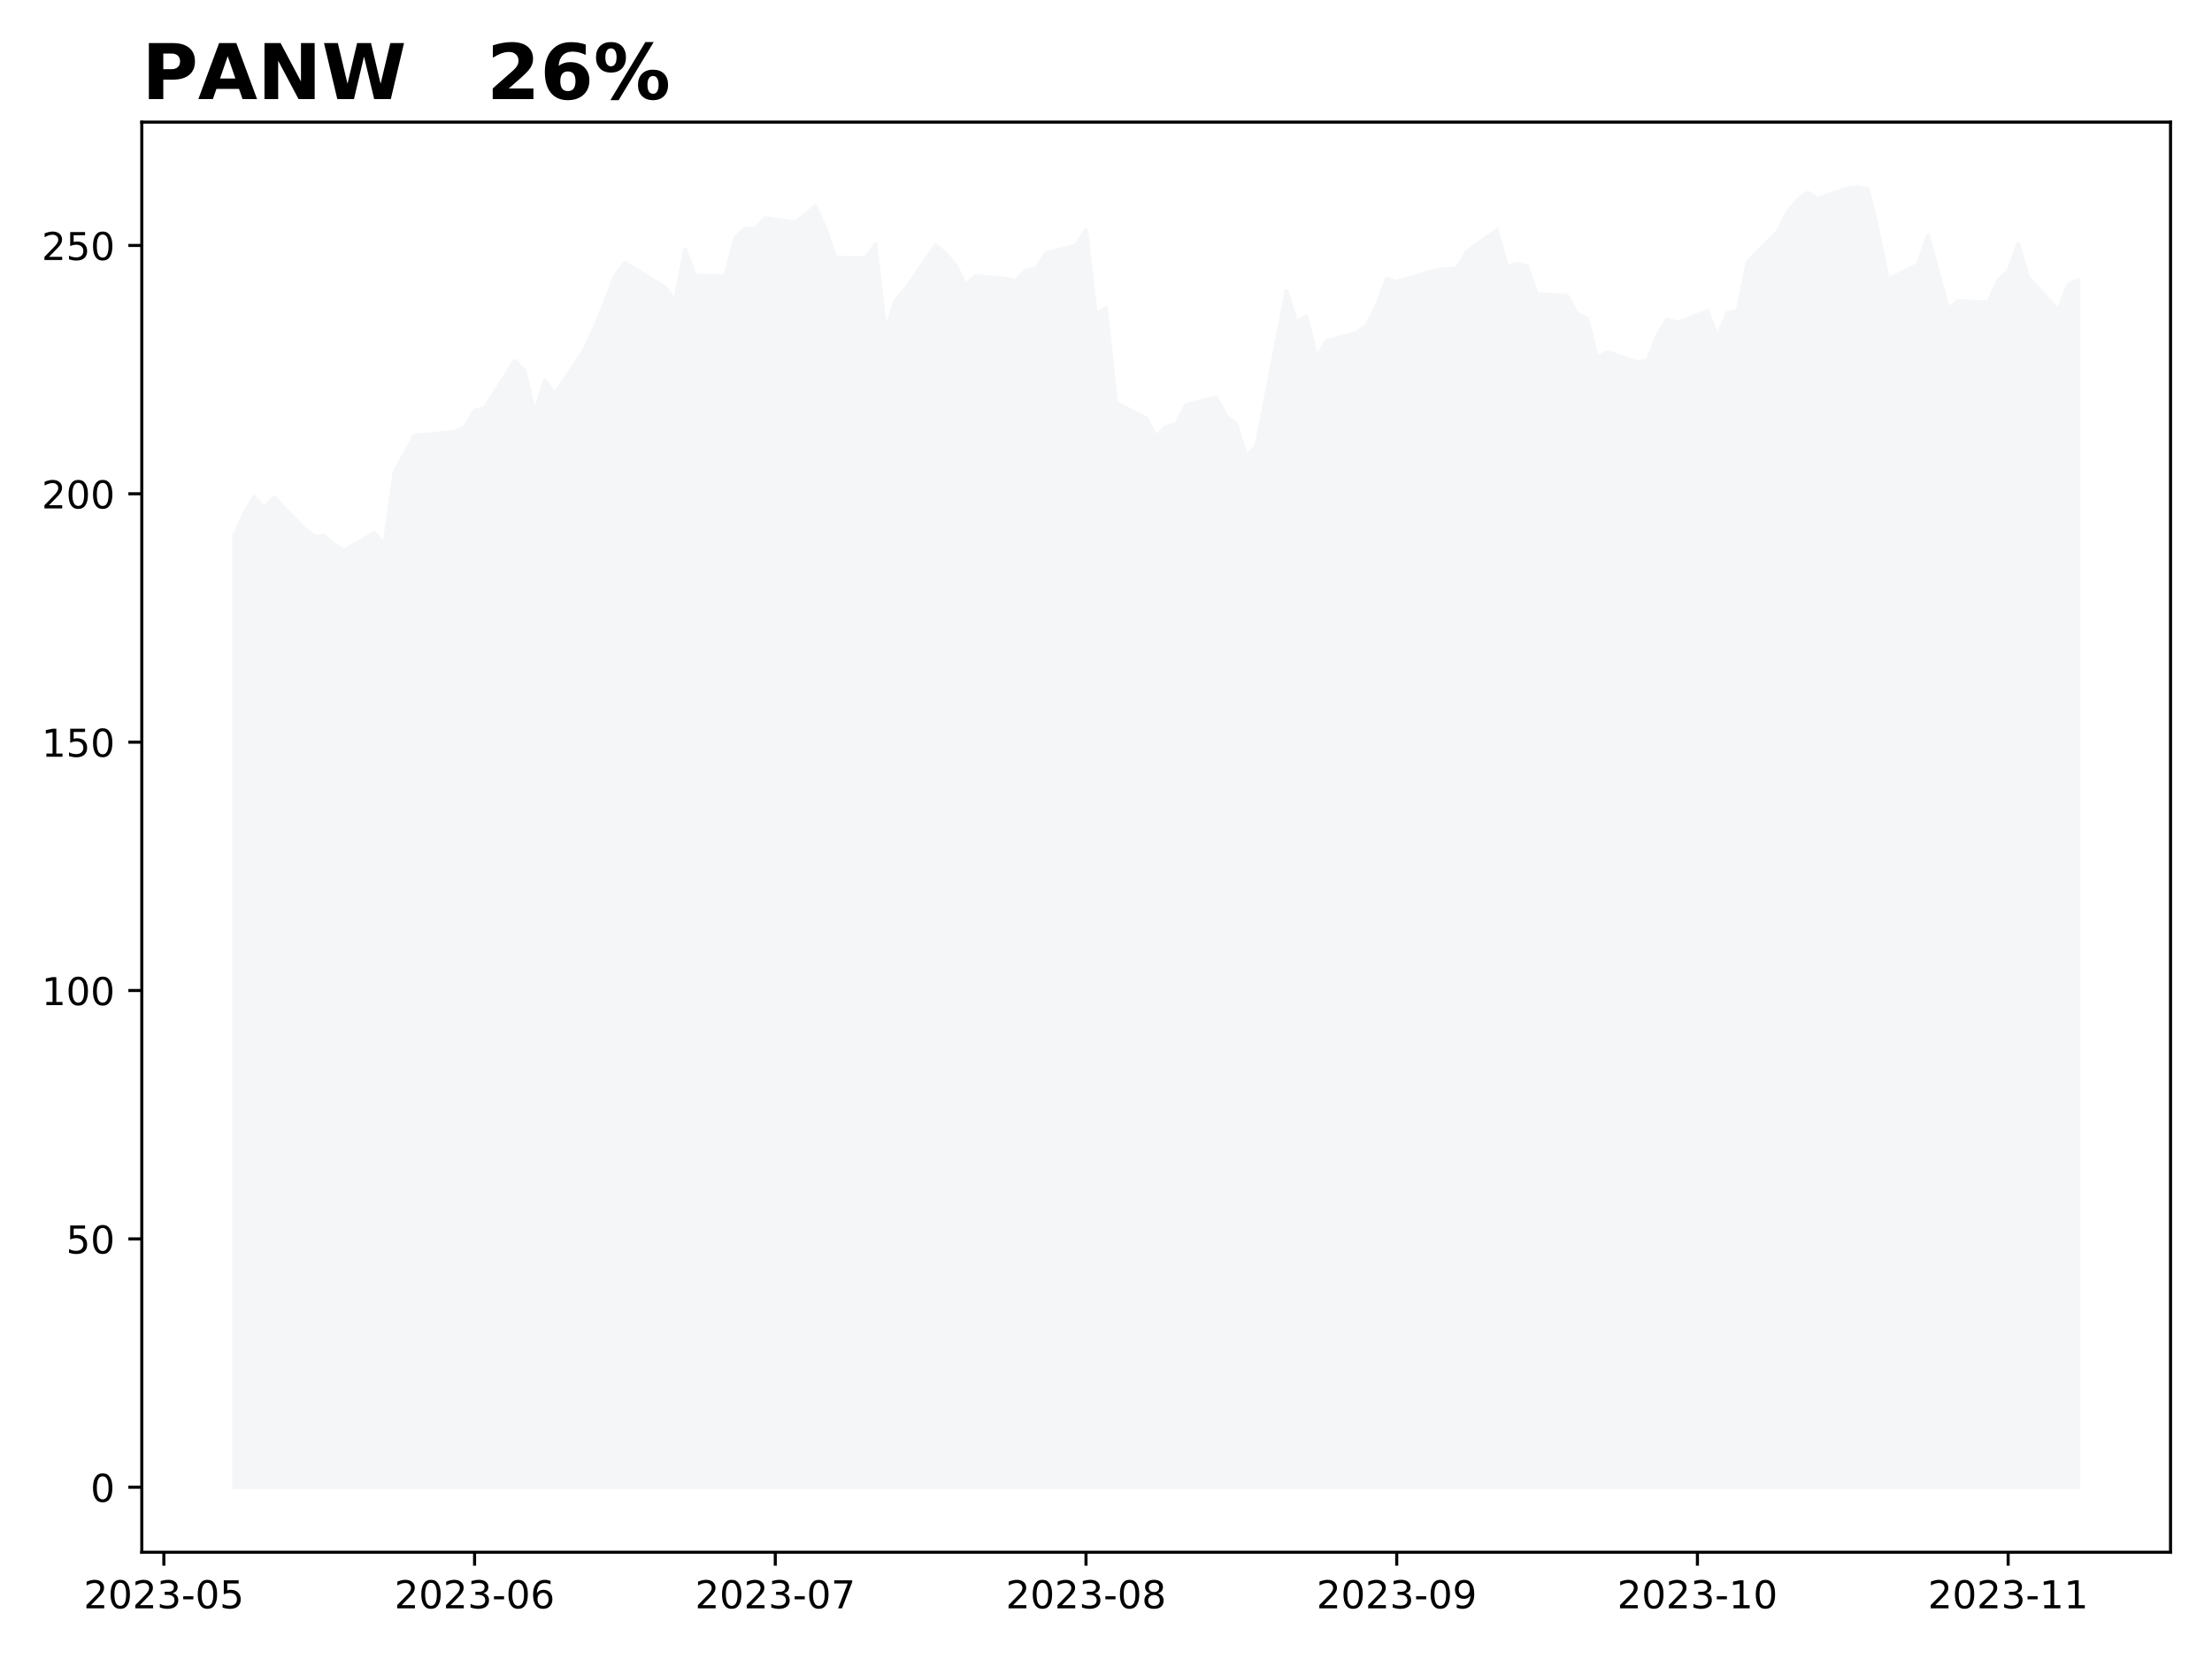
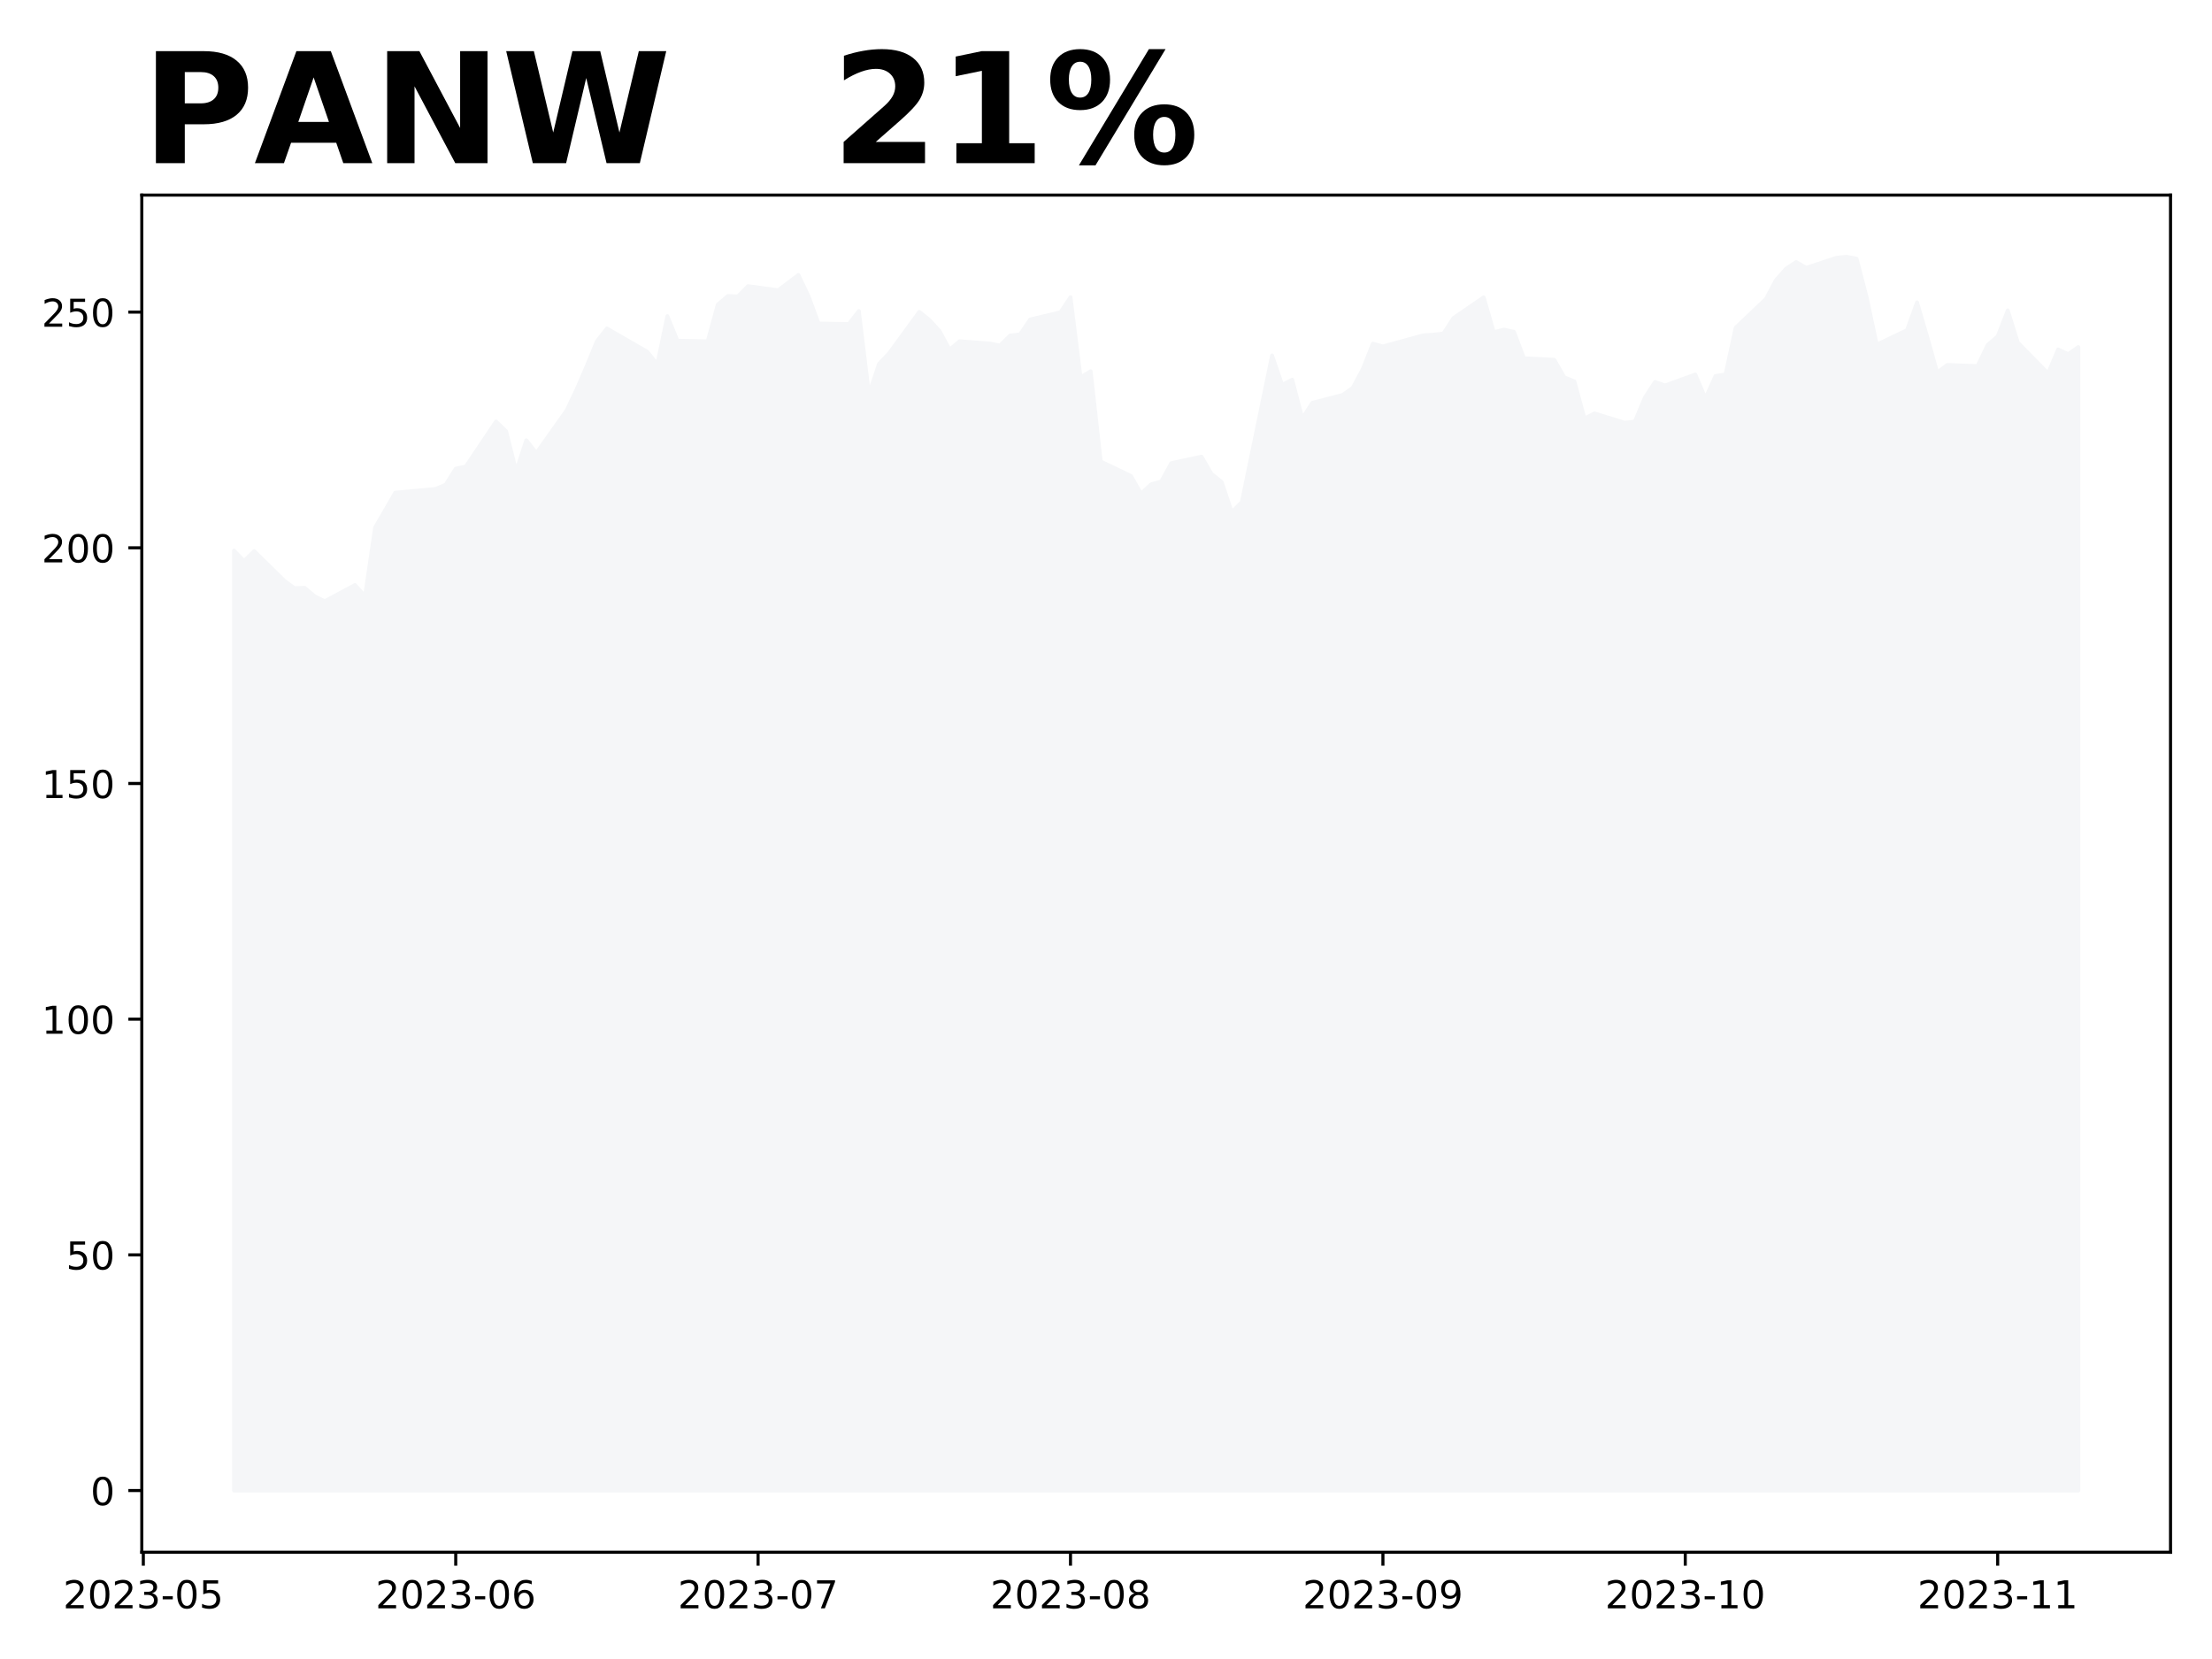
<svg xmlns="http://www.w3.org/2000/svg" xmlns:xlink="http://www.w3.org/1999/xlink" height="432pt" version="1.1" viewBox="0 0 576 432" width="576pt">
  <defs>
    <style type="text/css">
*{stroke-linecap:butt;stroke-linejoin:round;}
  </style>
  </defs>
  <g id="figure_1">
    <g id="patch_1">
      <path d="M 0 432  L 576 432  L 576 0  L 0 0  z " style="fill:#ffffff;" />
    </g>
    <g id="axes_1">
      <g id="patch_2">
-         <path d="M 36.925 404.2  L 565.2 404.2  L 565.2 31.8  L 36.925 31.8  z " style="fill:#ffffff;" />
+         <path d="M 36.925 404.2  L 565.2 404.2  L 565.2 50.8  L 36.925 50.8  z " style="fill:#ffffff;" />
      </g>
      <g id="PolyCollection_1">
        <defs>
-           <path d="M 60.938 -44.727  L 60.938 -292.447  L 63.548 -298.035  L 66.158 -302.64  L 68.768 -299.768  L 71.378 -302.51  L 79.208 -294.362  L 81.818 -292.331  L 84.428 -292.447  L 87.038 -290.119  L 89.648 -288.748  L 97.478 -293.21  L 100.088 -290.145  L 102.698 -308.99  L 105.308 -313.737  L 107.918 -318.549  L 118.359 -319.558  L 120.969 -320.735  L 123.579 -325.133  L 126.189 -325.715  L 134.019 -338.067  L 136.629 -335.39  L 139.239 -324.434  L 141.849 -332.932  L 144.459 -329.414  L 152.289 -341.107  L 154.899 -346.914  L 157.51 -353.291  L 160.12 -360.068  L 162.73 -363.599  L 173.17 -357.223  L 175.78 -353.756  L 178.39 -366.988  L 181 -360.249  L 188.83 -360.068  L 191.44 -370.144  L 194.05 -372.498  L 196.66 -372.395  L 199.27 -375.215  L 207.101 -374.089  L 212.321 -378.28  L 214.931 -372.485  L 217.541 -364.971  L 225.371 -364.815  L 227.981 -368.385  L 230.591 -345.634  L 233.201 -353.873  L 235.811 -356.783  L 243.641 -368.152  L 246.251 -365.941  L 248.861 -362.914  L 251.471 -357.805  L 254.082 -360.094  L 261.912 -359.46  L 264.522 -358.917  L 267.132 -361.633  L 269.742 -361.983  L 272.352 -366.07  L 280.182 -368.036  L 282.792 -372.188  L 285.402 -350.199  L 288.012 -351.855  L 290.622 -327.112  L 298.452 -323.128  L 301.062 -318.264  L 303.673 -320.838  L 306.283 -321.601  L 308.893 -326.646  L 316.723 -328.431  L 319.333 -323.671  L 321.943 -321.485  L 324.553 -313.207  L 327.163 -315.949  L 334.993 -356.201  L 337.603 -348.117  L 340.213 -349.54  L 342.823 -338.921  L 345.433 -343.202  L 353.264 -345.349  L 355.874 -347.289  L 358.484 -352.437  L 361.094 -359.422  L 363.704 -358.671  L 374.144 -361.711  L 376.754 -361.892  L 379.364 -362.19  L 381.974 -366.458  L 389.804 -372.149  L 392.414 -362.565  L 395.024 -363.289  L 397.635 -362.681  L 400.245 -355.412  L 408.075 -355.011  L 410.685 -350.199  L 413.295 -349.074  L 415.905 -338.908  L 418.515 -340.292  L 426.345 -337.731  L 428.955 -338.067  L 431.565 -344.676  L 434.175 -348.919  L 436.785 -347.962  L 444.615 -350.976  L 447.226 -344.431  L 449.836 -350.549  L 452.446 -350.988  L 455.056 -363.806  L 462.886 -371.683  L 465.496 -376.857  L 468.106 -380  L 470.716 -381.824  L 473.326 -380.246  L 481.156 -382.988  L 483.766 -383.273  L 486.376 -382.755  L 488.986 -372.136  L 491.596 -359.163  L 499.427 -363.134  L 502.037 -370.765  L 504.647 -361.349  L 507.257 -351.519  L 509.867 -353.588  L 517.697 -353.278  L 520.307 -359.06  L 522.917 -361.439  L 525.527 -368.553  L 528.137 -359.719  L 535.967 -351.273  L 538.577 -357.844  L 541.188 -359.144  L 541.188 -44.727  L 541.188 -44.727  L 538.577 -44.727  L 535.967 -44.727  L 528.137 -44.727  L 525.527 -44.727  L 522.917 -44.727  L 520.307 -44.727  L 517.697 -44.727  L 509.867 -44.727  L 507.257 -44.727  L 504.647 -44.727  L 502.037 -44.727  L 499.427 -44.727  L 491.596 -44.727  L 488.986 -44.727  L 486.376 -44.727  L 483.766 -44.727  L 481.156 -44.727  L 473.326 -44.727  L 470.716 -44.727  L 468.106 -44.727  L 465.496 -44.727  L 462.886 -44.727  L 455.056 -44.727  L 452.446 -44.727  L 449.836 -44.727  L 447.226 -44.727  L 444.615 -44.727  L 436.785 -44.727  L 434.175 -44.727  L 431.565 -44.727  L 428.955 -44.727  L 426.345 -44.727  L 418.515 -44.727  L 415.905 -44.727  L 413.295 -44.727  L 410.685 -44.727  L 408.075 -44.727  L 400.245 -44.727  L 397.635 -44.727  L 395.024 -44.727  L 392.414 -44.727  L 389.804 -44.727  L 381.974 -44.727  L 379.364 -44.727  L 376.754 -44.727  L 374.144 -44.727  L 363.704 -44.727  L 361.094 -44.727  L 358.484 -44.727  L 355.874 -44.727  L 353.264 -44.727  L 345.433 -44.727  L 342.823 -44.727  L 340.213 -44.727  L 337.603 -44.727  L 334.993 -44.727  L 327.163 -44.727  L 324.553 -44.727  L 321.943 -44.727  L 319.333 -44.727  L 316.723 -44.727  L 308.893 -44.727  L 306.283 -44.727  L 303.673 -44.727  L 301.062 -44.727  L 298.452 -44.727  L 290.622 -44.727  L 288.012 -44.727  L 285.402 -44.727  L 282.792 -44.727  L 280.182 -44.727  L 272.352 -44.727  L 269.742 -44.727  L 267.132 -44.727  L 264.522 -44.727  L 261.912 -44.727  L 254.082 -44.727  L 251.471 -44.727  L 248.861 -44.727  L 246.251 -44.727  L 243.641 -44.727  L 235.811 -44.727  L 233.201 -44.727  L 230.591 -44.727  L 227.981 -44.727  L 225.371 -44.727  L 217.541 -44.727  L 214.931 -44.727  L 212.321 -44.727  L 207.101 -44.727  L 199.27 -44.727  L 196.66 -44.727  L 194.05 -44.727  L 191.44 -44.727  L 188.83 -44.727  L 181 -44.727  L 178.39 -44.727  L 175.78 -44.727  L 173.17 -44.727  L 162.73 -44.727  L 160.12 -44.727  L 157.51 -44.727  L 154.899 -44.727  L 152.289 -44.727  L 144.459 -44.727  L 141.849 -44.727  L 139.239 -44.727  L 136.629 -44.727  L 134.019 -44.727  L 126.189 -44.727  L 123.579 -44.727  L 120.969 -44.727  L 118.359 -44.727  L 107.918 -44.727  L 105.308 -44.727  L 102.698 -44.727  L 100.088 -44.727  L 97.478 -44.727  L 89.648 -44.727  L 87.038 -44.727  L 84.428 -44.727  L 81.818 -44.727  L 79.208 -44.727  L 71.378 -44.727  L 68.768 -44.727  L 66.158 -44.727  L 63.548 -44.727  L 60.938 -44.727  z " id="m6a1c195fa6" style="stroke:#f5f6f8;" />
+           <path d="M 60.938 -43.864  L 60.938 -288.617  L 63.562 -285.892  L 66.186 -288.494  L 74.059 -280.761  L 76.683 -278.834  L 79.308 -278.945  L 81.932 -276.735  L 84.556 -275.434  L 92.429 -279.669  L 95.054 -276.76  L 97.678 -294.644  L 100.302 -299.149  L 102.927 -303.715  L 113.424 -304.672  L 116.048 -305.789  L 118.672 -309.962  L 121.297 -310.515  L 129.17 -322.237  L 131.794 -319.696  L 134.418 -309.3  L 137.043 -317.364  L 139.667 -314.025  L 147.54 -325.122  L 150.164 -330.633  L 152.789 -336.684  L 155.413 -343.116  L 158.037 -346.467  L 168.534 -340.416  L 171.159 -337.126  L 173.783 -349.683  L 176.407 -343.288  L 184.28 -343.116  L 186.905 -352.678  L 189.529 -354.912  L 192.153 -354.814  L 194.778 -357.489  L 202.651 -356.421  L 207.899 -360.398  L 210.524 -354.899  L 213.148 -347.768  L 221.021 -347.621  L 223.645 -351.008  L 226.269 -329.418  L 228.894 -337.236  L 231.518 -339.998  L 239.391 -350.787  L 242.015 -348.689  L 244.64 -345.816  L 247.264 -340.968  L 249.888 -343.14  L 257.761 -342.539  L 260.386 -342.023  L 263.01 -344.601  L 265.634 -344.933  L 268.259 -348.811  L 276.131 -350.677  L 278.756 -354.617  L 281.38 -333.75  L 284.004 -335.322  L 286.629 -311.841  L 294.502 -308.06  L 297.126 -303.445  L 299.75 -305.887  L 302.375 -306.612  L 304.999 -311.399  L 312.872 -313.092  L 315.496 -308.575  L 318.121 -306.501  L 320.745 -298.645  L 323.369 -301.248  L 331.242 -339.446  L 333.866 -331.774  L 336.491 -333.124  L 339.115 -323.047  L 341.739 -327.11  L 349.612 -329.148  L 352.237 -330.989  L 354.861 -335.874  L 357.485 -342.502  L 360.11 -341.79  L 370.607 -344.675  L 373.231 -344.847  L 375.856 -345.129  L 378.48 -349.18  L 386.353 -354.58  L 388.977 -345.485  L 391.601 -346.172  L 394.226 -345.595  L 396.85 -338.697  L 404.723 -338.317  L 407.347 -333.75  L 409.972 -332.683  L 412.596 -323.035  L 415.22 -324.348  L 423.093 -321.918  L 425.718 -322.237  L 428.342 -328.509  L 430.966 -332.535  L 433.591 -331.627  L 441.463 -334.487  L 444.088 -328.276  L 446.712 -334.082  L 449.336 -334.499  L 451.961 -346.663  L 459.834 -354.138  L 462.458 -359.048  L 465.082 -362.031  L 467.707 -363.762  L 470.331 -362.264  L 478.204 -364.866  L 480.828 -365.136  L 483.453 -364.645  L 486.077 -354.568  L 488.701 -342.257  L 496.574 -346.025  L 499.198 -353.267  L 501.823 -344.331  L 504.447 -335.002  L 507.071 -336.966  L 514.944 -336.672  L 517.569 -342.159  L 520.193 -344.417  L 522.817 -351.168  L 525.442 -342.785  L 533.315 -334.769  L 535.939 -341.005  L 538.563 -339.777  L 541.188 -341.631  L 541.188 -43.864  L 541.188 -43.864  L 538.563 -43.864  L 535.939 -43.864  L 533.315 -43.864  L 525.442 -43.864  L 522.817 -43.864  L 520.193 -43.864  L 517.569 -43.864  L 514.944 -43.864  L 507.071 -43.864  L 504.447 -43.864  L 501.823 -43.864  L 499.198 -43.864  L 496.574 -43.864  L 488.701 -43.864  L 486.077 -43.864  L 483.453 -43.864  L 480.828 -43.864  L 478.204 -43.864  L 470.331 -43.864  L 467.707 -43.864  L 465.082 -43.864  L 462.458 -43.864  L 459.834 -43.864  L 451.961 -43.864  L 449.336 -43.864  L 446.712 -43.864  L 444.088 -43.864  L 441.463 -43.864  L 433.591 -43.864  L 430.966 -43.864  L 428.342 -43.864  L 425.718 -43.864  L 423.093 -43.864  L 415.22 -43.864  L 412.596 -43.864  L 409.972 -43.864  L 407.347 -43.864  L 404.723 -43.864  L 396.85 -43.864  L 394.226 -43.864  L 391.601 -43.864  L 388.977 -43.864  L 386.353 -43.864  L 378.48 -43.864  L 375.856 -43.864  L 373.231 -43.864  L 370.607 -43.864  L 360.11 -43.864  L 357.485 -43.864  L 354.861 -43.864  L 352.237 -43.864  L 349.612 -43.864  L 341.739 -43.864  L 339.115 -43.864  L 336.491 -43.864  L 333.866 -43.864  L 331.242 -43.864  L 323.369 -43.864  L 320.745 -43.864  L 318.121 -43.864  L 315.496 -43.864  L 312.872 -43.864  L 304.999 -43.864  L 302.375 -43.864  L 299.75 -43.864  L 297.126 -43.864  L 294.502 -43.864  L 286.629 -43.864  L 284.004 -43.864  L 281.38 -43.864  L 278.756 -43.864  L 276.131 -43.864  L 268.259 -43.864  L 265.634 -43.864  L 263.01 -43.864  L 260.386 -43.864  L 257.761 -43.864  L 249.888 -43.864  L 247.264 -43.864  L 244.64 -43.864  L 242.015 -43.864  L 239.391 -43.864  L 231.518 -43.864  L 228.894 -43.864  L 226.269 -43.864  L 223.645 -43.864  L 221.021 -43.864  L 213.148 -43.864  L 210.524 -43.864  L 207.899 -43.864  L 202.651 -43.864  L 194.778 -43.864  L 192.153 -43.864  L 189.529 -43.864  L 186.905 -43.864  L 184.28 -43.864  L 176.407 -43.864  L 173.783 -43.864  L 171.159 -43.864  L 168.534 -43.864  L 158.037 -43.864  L 155.413 -43.864  L 152.789 -43.864  L 150.164 -43.864  L 147.54 -43.864  L 139.667 -43.864  L 137.043 -43.864  L 134.418 -43.864  L 131.794 -43.864  L 129.17 -43.864  L 121.297 -43.864  L 118.672 -43.864  L 116.048 -43.864  L 113.424 -43.864  L 102.927 -43.864  L 100.302 -43.864  L 97.678 -43.864  L 95.054 -43.864  L 92.429 -43.864  L 84.556 -43.864  L 81.932 -43.864  L 79.308 -43.864  L 76.683 -43.864  L 74.059 -43.864  L 66.186 -43.864  L 63.562 -43.864  L 60.938 -43.864  z " id="mc8ba7c978f" style="stroke:#f5f6f8;" />
        </defs>
-         <g clip-path="url(#p2b0c7e5597)">
-           <use style="fill:#f5f6f8;stroke:#f5f6f8;" x="0" xlink:href="#m6a1c195fa6" y="432" />
+         <g clip-path="url(#pb140e1f431)">
+           <use style="fill:#f5f6f8;stroke:#f5f6f8;" x="0" xlink:href="#mc8ba7c978f" y="432" />
        </g>
      </g>
      <g id="matplotlib.axis_1">
        <g id="xtick_1">
          <g id="line2d_1">
            <defs>
-               <path d="M 0 0  L 0 3.5  " id="m114fb3c335" style="stroke:#000000;stroke-width:0.8;" />
-             </defs>
-             <g>
-               <use style="stroke:#000000;stroke-width:0.8;" x="42.667" xlink:href="#m114fb3c335" y="404.2" />
+               <path d="M 0 0  L 0 3.5  " id="meb98434b7b" style="stroke:#000000;stroke-width:0.8;" />
+             </defs>
+             <g>
+               <use style="stroke:#000000;stroke-width:0.8;" x="37.319" xlink:href="#meb98434b7b" y="404.2" />
            </g>
          </g>
          <g id="text_1">
            <defs>
              <path d="M 19.188 8.297  L 53.609 8.297  L 53.609 0  L 7.328 0  L 7.328 8.297  Q 12.938 14.109 22.625 23.891  Q 32.328 33.688 34.812 36.531  Q 39.547 41.844 41.422 45.531  Q 43.312 49.219 43.312 52.781  Q 43.312 58.594 39.234 62.25  Q 35.156 65.922 28.609 65.922  Q 23.969 65.922 18.812 64.312  Q 13.672 62.703 7.812 59.422  L 7.812 69.391  Q 13.766 71.781 18.938 73  Q 24.125 74.219 28.422 74.219  Q 39.75 74.219 46.484 68.547  Q 53.219 62.891 53.219 53.422  Q 53.219 48.922 51.531 44.891  Q 49.859 40.875 45.406 35.406  Q 44.188 33.984 37.641 27.219  Q 31.109 20.453 19.188 8.297  z " id="DejaVuSans-50" />
              <path d="M 31.781 66.406  Q 24.172 66.406 20.328 58.906  Q 16.5 51.422 16.5 36.375  Q 16.5 21.391 20.328 13.891  Q 24.172 6.391 31.781 6.391  Q 39.453 6.391 43.281 13.891  Q 47.125 21.391 47.125 36.375  Q 47.125 51.422 43.281 58.906  Q 39.453 66.406 31.781 66.406  z M 31.781 74.219  Q 44.047 74.219 50.516 64.516  Q 56.984 54.828 56.984 36.375  Q 56.984 17.969 50.516 8.266  Q 44.047 -1.422 31.781 -1.422  Q 19.531 -1.422 13.062 8.266  Q 6.594 17.969 6.594 36.375  Q 6.594 54.828 13.062 64.516  Q 19.531 74.219 31.781 74.219  z " id="DejaVuSans-48" />
              <path d="M 40.578 39.312  Q 47.656 37.797 51.625 33  Q 55.609 28.219 55.609 21.188  Q 55.609 10.406 48.188 4.484  Q 40.766 -1.422 27.094 -1.422  Q 22.516 -1.422 17.656 -0.516  Q 12.797 0.391 7.625 2.203  L 7.625 11.719  Q 11.719 9.328 16.594 8.109  Q 21.484 6.891 26.812 6.891  Q 36.078 6.891 40.938 10.547  Q 45.797 14.203 45.797 21.188  Q 45.797 27.641 41.281 31.266  Q 36.766 34.906 28.719 34.906  L 20.219 34.906  L 20.219 43.016  L 29.109 43.016  Q 36.375 43.016 40.234 45.922  Q 44.094 48.828 44.094 54.297  Q 44.094 59.906 40.109 62.906  Q 36.141 65.922 28.719 65.922  Q 24.656 65.922 20.016 65.031  Q 15.375 64.156 9.812 62.312  L 9.812 71.094  Q 15.438 72.656 20.344 73.438  Q 25.25 74.219 29.594 74.219  Q 40.828 74.219 47.359 69.109  Q 53.906 64.016 53.906 55.328  Q 53.906 49.266 50.438 45.094  Q 46.969 40.922 40.578 39.312  z " id="DejaVuSans-51" />
              <path d="M 4.891 31.391  L 31.203 31.391  L 31.203 23.391  L 4.891 23.391  z " id="DejaVuSans-45" />
              <path d="M 10.797 72.906  L 49.516 72.906  L 49.516 64.594  L 19.828 64.594  L 19.828 46.734  Q 21.969 47.469 24.109 47.828  Q 26.266 48.188 28.422 48.188  Q 40.625 48.188 47.75 41.5  Q 54.891 34.812 54.891 23.391  Q 54.891 11.625 47.562 5.094  Q 40.234 -1.422 26.906 -1.422  Q 22.312 -1.422 17.547 -0.641  Q 12.797 0.141 7.719 1.703  L 7.719 11.625  Q 12.109 9.234 16.797 8.062  Q 21.484 6.891 26.703 6.891  Q 35.156 6.891 40.078 11.328  Q 45.016 15.766 45.016 23.391  Q 45.016 31 40.078 35.438  Q 35.156 39.891 26.703 39.891  Q 22.75 39.891 18.812 39.016  Q 14.891 38.141 10.797 36.281  z " id="DejaVuSans-53" />
            </defs>
-             <g transform="translate(21.77571 418.7984)scale(0.1 -0.1)">
+             <g transform="translate(16.42724 418.7984)scale(0.1 -0.1)">
              <use xlink:href="#DejaVuSans-50" />
              <use x="63.623" xlink:href="#DejaVuSans-48" />
              <use x="127.246" xlink:href="#DejaVuSans-50" />
              <use x="190.869" xlink:href="#DejaVuSans-51" />
              <use x="254.492" xlink:href="#DejaVuSans-45" />
              <use x="290.576" xlink:href="#DejaVuSans-48" />
              <use x="354.199" xlink:href="#DejaVuSans-53" />
            </g>
          </g>
        </g>
        <g id="xtick_2">
          <g id="line2d_2">
            <g>
-               <use style="stroke:#000000;stroke-width:0.8;" x="123.579" xlink:href="#m114fb3c335" y="404.2" />
+               <use style="stroke:#000000;stroke-width:0.8;" x="118.672" xlink:href="#meb98434b7b" y="404.2" />
            </g>
          </g>
          <g id="text_2">
            <defs>
              <path d="M 33.016 40.375  Q 26.375 40.375 22.484 35.828  Q 18.609 31.297 18.609 23.391  Q 18.609 15.531 22.484 10.953  Q 26.375 6.391 33.016 6.391  Q 39.656 6.391 43.531 10.953  Q 47.406 15.531 47.406 23.391  Q 47.406 31.297 43.531 35.828  Q 39.656 40.375 33.016 40.375  z M 52.594 71.297  L 52.594 62.312  Q 48.875 64.062 45.094 64.984  Q 41.312 65.922 37.594 65.922  Q 27.828 65.922 22.672 59.328  Q 17.531 52.734 16.797 39.406  Q 19.672 43.656 24.016 45.922  Q 28.375 48.188 33.594 48.188  Q 44.578 48.188 50.953 41.516  Q 57.328 34.859 57.328 23.391  Q 57.328 12.156 50.688 5.359  Q 44.047 -1.422 33.016 -1.422  Q 20.359 -1.422 13.672 8.266  Q 6.984 17.969 6.984 36.375  Q 6.984 53.656 15.188 63.938  Q 23.391 74.219 37.203 74.219  Q 40.922 74.219 44.703 73.484  Q 48.484 72.75 52.594 71.297  z " id="DejaVuSans-54" />
            </defs>
-             <g transform="translate(102.6874 418.7984)scale(0.1 -0.1)">
+             <g transform="translate(97.78107 418.7984)scale(0.1 -0.1)">
              <use xlink:href="#DejaVuSans-50" />
              <use x="63.623" xlink:href="#DejaVuSans-48" />
              <use x="127.246" xlink:href="#DejaVuSans-50" />
              <use x="190.869" xlink:href="#DejaVuSans-51" />
              <use x="254.492" xlink:href="#DejaVuSans-45" />
              <use x="290.576" xlink:href="#DejaVuSans-48" />
              <use x="354.199" xlink:href="#DejaVuSans-54" />
            </g>
          </g>
        </g>
        <g id="xtick_3">
          <g id="line2d_3">
            <g>
-               <use style="stroke:#000000;stroke-width:0.8;" x="201.88" xlink:href="#m114fb3c335" y="404.2" />
+               <use style="stroke:#000000;stroke-width:0.8;" x="197.402" xlink:href="#meb98434b7b" y="404.2" />
            </g>
          </g>
          <g id="text_3">
            <defs>
              <path d="M 8.203 72.906  L 55.078 72.906  L 55.078 68.703  L 28.609 0  L 18.312 0  L 43.219 64.594  L 8.203 64.594  z " id="DejaVuSans-55" />
            </defs>
-             <g transform="translate(180.989 418.7984)scale(0.1 -0.1)">
+             <g transform="translate(176.5106 418.7984)scale(0.1 -0.1)">
              <use xlink:href="#DejaVuSans-50" />
              <use x="63.623" xlink:href="#DejaVuSans-48" />
              <use x="127.246" xlink:href="#DejaVuSans-50" />
              <use x="190.869" xlink:href="#DejaVuSans-51" />
              <use x="254.492" xlink:href="#DejaVuSans-45" />
              <use x="290.576" xlink:href="#DejaVuSans-48" />
              <use x="354.199" xlink:href="#DejaVuSans-55" />
            </g>
          </g>
        </g>
        <g id="xtick_4">
          <g id="line2d_4">
            <g>
-               <use style="stroke:#000000;stroke-width:0.8;" x="282.792" xlink:href="#m114fb3c335" y="404.2" />
+               <use style="stroke:#000000;stroke-width:0.8;" x="278.756" xlink:href="#meb98434b7b" y="404.2" />
            </g>
          </g>
          <g id="text_4">
            <defs>
              <path d="M 31.781 34.625  Q 24.75 34.625 20.719 30.859  Q 16.703 27.094 16.703 20.516  Q 16.703 13.922 20.719 10.156  Q 24.75 6.391 31.781 6.391  Q 38.812 6.391 42.859 10.172  Q 46.922 13.969 46.922 20.516  Q 46.922 27.094 42.891 30.859  Q 38.875 34.625 31.781 34.625  z M 21.922 38.812  Q 15.578 40.375 12.031 44.719  Q 8.5 49.078 8.5 55.328  Q 8.5 64.062 14.719 69.141  Q 20.953 74.219 31.781 74.219  Q 42.672 74.219 48.875 69.141  Q 55.078 64.062 55.078 55.328  Q 55.078 49.078 51.531 44.719  Q 48 40.375 41.703 38.812  Q 48.828 37.156 52.797 32.312  Q 56.781 27.484 56.781 20.516  Q 56.781 9.906 50.312 4.234  Q 43.844 -1.422 31.781 -1.422  Q 19.734 -1.422 13.25 4.234  Q 6.781 9.906 6.781 20.516  Q 6.781 27.484 10.781 32.312  Q 14.797 37.156 21.922 38.812  z M 18.312 54.391  Q 18.312 48.734 21.844 45.562  Q 25.391 42.391 31.781 42.391  Q 38.141 42.391 41.719 45.562  Q 45.312 48.734 45.312 54.391  Q 45.312 60.062 41.719 63.234  Q 38.141 66.406 31.781 66.406  Q 25.391 66.406 21.844 63.234  Q 18.312 60.062 18.312 54.391  z " id="DejaVuSans-56" />
            </defs>
-             <g transform="translate(261.9007 418.7984)scale(0.1 -0.1)">
+             <g transform="translate(257.8644 418.7984)scale(0.1 -0.1)">
              <use xlink:href="#DejaVuSans-50" />
              <use x="63.623" xlink:href="#DejaVuSans-48" />
              <use x="127.246" xlink:href="#DejaVuSans-50" />
              <use x="190.869" xlink:href="#DejaVuSans-51" />
              <use x="254.492" xlink:href="#DejaVuSans-45" />
              <use x="290.576" xlink:href="#DejaVuSans-48" />
              <use x="354.199" xlink:href="#DejaVuSans-56" />
            </g>
          </g>
        </g>
        <g id="xtick_5">
          <g id="line2d_5">
            <g>
-               <use style="stroke:#000000;stroke-width:0.8;" x="363.704" xlink:href="#m114fb3c335" y="404.2" />
+               <use style="stroke:#000000;stroke-width:0.8;" x="360.11" xlink:href="#meb98434b7b" y="404.2" />
            </g>
          </g>
          <g id="text_5">
            <defs>
              <path d="M 10.984 1.516  L 10.984 10.5  Q 14.703 8.734 18.5 7.812  Q 22.312 6.891 25.984 6.891  Q 35.75 6.891 40.891 13.453  Q 46.047 20.016 46.781 33.406  Q 43.953 29.203 39.594 26.953  Q 35.25 24.703 29.984 24.703  Q 19.047 24.703 12.672 31.312  Q 6.297 37.938 6.297 49.422  Q 6.297 60.641 12.938 67.422  Q 19.578 74.219 30.609 74.219  Q 43.266 74.219 49.922 64.516  Q 56.594 54.828 56.594 36.375  Q 56.594 19.141 48.406 8.859  Q 40.234 -1.422 26.422 -1.422  Q 22.703 -1.422 18.891 -0.688  Q 15.094 0.047 10.984 1.516  z M 30.609 32.422  Q 37.25 32.422 41.125 36.953  Q 45.016 41.5 45.016 49.422  Q 45.016 57.281 41.125 61.844  Q 37.25 66.406 30.609 66.406  Q 23.969 66.406 20.094 61.844  Q 16.219 57.281 16.219 49.422  Q 16.219 41.5 20.094 36.953  Q 23.969 32.422 30.609 32.422  z " id="DejaVuSans-57" />
            </defs>
-             <g transform="translate(342.8124 418.7984)scale(0.1 -0.1)">
+             <g transform="translate(339.2182 418.7984)scale(0.1 -0.1)">
              <use xlink:href="#DejaVuSans-50" />
              <use x="63.623" xlink:href="#DejaVuSans-48" />
              <use x="127.246" xlink:href="#DejaVuSans-50" />
              <use x="190.869" xlink:href="#DejaVuSans-51" />
              <use x="254.492" xlink:href="#DejaVuSans-45" />
              <use x="290.576" xlink:href="#DejaVuSans-48" />
              <use x="354.199" xlink:href="#DejaVuSans-57" />
            </g>
          </g>
        </g>
        <g id="xtick_6">
          <g id="line2d_6">
            <g>
-               <use style="stroke:#000000;stroke-width:0.8;" x="442.005" xlink:href="#m114fb3c335" y="404.2" />
+               <use style="stroke:#000000;stroke-width:0.8;" x="438.839" xlink:href="#meb98434b7b" y="404.2" />
            </g>
          </g>
          <g id="text_6">
            <defs>
              <path d="M 12.406 8.297  L 28.516 8.297  L 28.516 63.922  L 10.984 60.406  L 10.984 69.391  L 28.422 72.906  L 38.281 72.906  L 38.281 8.297  L 54.391 8.297  L 54.391 0  L 12.406 0  z " id="DejaVuSans-49" />
            </defs>
-             <g transform="translate(421.114 418.7984)scale(0.1 -0.1)">
+             <g transform="translate(417.9477 418.7984)scale(0.1 -0.1)">
              <use xlink:href="#DejaVuSans-50" />
              <use x="63.623" xlink:href="#DejaVuSans-48" />
              <use x="127.246" xlink:href="#DejaVuSans-50" />
              <use x="190.869" xlink:href="#DejaVuSans-51" />
              <use x="254.492" xlink:href="#DejaVuSans-45" />
              <use x="290.576" xlink:href="#DejaVuSans-49" />
              <use x="354.199" xlink:href="#DejaVuSans-48" />
            </g>
          </g>
        </g>
        <g id="xtick_7">
          <g id="line2d_7">
            <g>
-               <use style="stroke:#000000;stroke-width:0.8;" x="522.917" xlink:href="#m114fb3c335" y="404.2" />
+               <use style="stroke:#000000;stroke-width:0.8;" x="520.193" xlink:href="#meb98434b7b" y="404.2" />
            </g>
          </g>
          <g id="text_7">
-             <g transform="translate(502.0257 418.7984)scale(0.1 -0.1)">
+             <g transform="translate(499.3016 418.7984)scale(0.1 -0.1)">
              <use xlink:href="#DejaVuSans-50" />
              <use x="63.623" xlink:href="#DejaVuSans-48" />
              <use x="127.246" xlink:href="#DejaVuSans-50" />
              <use x="190.869" xlink:href="#DejaVuSans-51" />
              <use x="254.492" xlink:href="#DejaVuSans-45" />
              <use x="290.576" xlink:href="#DejaVuSans-49" />
              <use x="354.199" xlink:href="#DejaVuSans-49" />
            </g>
          </g>
        </g>
      </g>
      <g id="matplotlib.axis_2">
        <g id="ytick_1">
          <g id="line2d_8">
            <defs>
-               <path d="M 0 0  L -3.5 0  " id="mce3a983d03" style="stroke:#000000;stroke-width:0.8;" />
-             </defs>
-             <g>
-               <use style="stroke:#000000;stroke-width:0.8;" x="36.925" xlink:href="#mce3a983d03" y="387.273" />
+               <path d="M 0 0  L -3.5 0  " id="m7c4c74190a" style="stroke:#000000;stroke-width:0.8;" />
+             </defs>
+             <g>
+               <use style="stroke:#000000;stroke-width:0.8;" x="36.925" xlink:href="#m7c4c74190a" y="388.136" />
            </g>
          </g>
          <g id="text_8">
-             <g transform="translate(23.5625 391.0719)scale(0.1 -0.1)">
+             <g transform="translate(23.5625 391.9356)scale(0.1 -0.1)">
              <use xlink:href="#DejaVuSans-48" />
            </g>
          </g>
        </g>
        <g id="ytick_2">
          <g id="line2d_9">
            <g>
-               <use style="stroke:#000000;stroke-width:0.8;" x="36.925" xlink:href="#mce3a983d03" y="322.601" />
+               <use style="stroke:#000000;stroke-width:0.8;" x="36.925" xlink:href="#m7c4c74190a" y="326.764" />
            </g>
          </g>
          <g id="text_9">
-             <g transform="translate(17.2 326.3999)scale(0.1 -0.1)">
+             <g transform="translate(17.2 330.5631)scale(0.1 -0.1)">
              <use xlink:href="#DejaVuSans-53" />
              <use x="63.623" xlink:href="#DejaVuSans-48" />
            </g>
          </g>
        </g>
        <g id="ytick_3">
          <g id="line2d_10">
            <g>
-               <use style="stroke:#000000;stroke-width:0.8;" x="36.925" xlink:href="#mce3a983d03" y="257.929" />
+               <use style="stroke:#000000;stroke-width:0.8;" x="36.925" xlink:href="#m7c4c74190a" y="265.391" />
            </g>
          </g>
          <g id="text_10">
-             <g transform="translate(10.8375 261.7278)scale(0.1 -0.1)">
+             <g transform="translate(10.8375 269.1906)scale(0.1 -0.1)">
              <use xlink:href="#DejaVuSans-49" />
              <use x="63.623" xlink:href="#DejaVuSans-48" />
              <use x="127.246" xlink:href="#DejaVuSans-48" />
            </g>
          </g>
        </g>
        <g id="ytick_4">
          <g id="line2d_11">
            <g>
-               <use style="stroke:#000000;stroke-width:0.8;" x="36.925" xlink:href="#mce3a983d03" y="193.256" />
+               <use style="stroke:#000000;stroke-width:0.8;" x="36.925" xlink:href="#m7c4c74190a" y="204.019" />
            </g>
          </g>
          <g id="text_11">
-             <g transform="translate(10.8375 197.0557)scale(0.1 -0.1)">
+             <g transform="translate(10.8375 207.8181)scale(0.1 -0.1)">
              <use xlink:href="#DejaVuSans-49" />
              <use x="63.623" xlink:href="#DejaVuSans-53" />
              <use x="127.246" xlink:href="#DejaVuSans-48" />
            </g>
          </g>
        </g>
        <g id="ytick_5">
          <g id="line2d_12">
            <g>
-               <use style="stroke:#000000;stroke-width:0.8;" x="36.925" xlink:href="#mce3a983d03" y="128.584" />
+               <use style="stroke:#000000;stroke-width:0.8;" x="36.925" xlink:href="#m7c4c74190a" y="142.646" />
            </g>
          </g>
          <g id="text_12">
-             <g transform="translate(10.8375 132.3836)scale(0.1 -0.1)">
+             <g transform="translate(10.8375 146.4456)scale(0.1 -0.1)">
              <use xlink:href="#DejaVuSans-50" />
              <use x="63.623" xlink:href="#DejaVuSans-48" />
              <use x="127.246" xlink:href="#DejaVuSans-48" />
            </g>
          </g>
        </g>
        <g id="ytick_6">
          <g id="line2d_13">
            <g>
-               <use style="stroke:#000000;stroke-width:0.8;" x="36.925" xlink:href="#mce3a983d03" y="63.912" />
+               <use style="stroke:#000000;stroke-width:0.8;" x="36.925" xlink:href="#m7c4c74190a" y="81.274" />
            </g>
          </g>
          <g id="text_13">
-             <g transform="translate(10.8375 67.71149)scale(0.1 -0.1)">
+             <g transform="translate(10.8375 85.0731)scale(0.1 -0.1)">
              <use xlink:href="#DejaVuSans-50" />
              <use x="63.623" xlink:href="#DejaVuSans-53" />
              <use x="127.246" xlink:href="#DejaVuSans-48" />
            </g>
          </g>
        </g>
      </g>
      <g id="patch_3">
-         <path d="M 36.925 404.2  L 36.925 31.8  " style="fill:none;stroke:#000000;stroke-linecap:square;stroke-linejoin:miter;stroke-width:0.8;" />
+         <path d="M 36.925 404.2  L 36.925 50.8  " style="fill:none;stroke:#000000;stroke-linecap:square;stroke-linejoin:miter;stroke-width:0.8;" />
      </g>
      <g id="patch_4">
-         <path d="M 565.2 404.2  L 565.2 31.8  " style="fill:none;stroke:#000000;stroke-linecap:square;stroke-linejoin:miter;stroke-width:0.8;" />
+         <path d="M 565.2 404.2  L 565.2 50.8  " style="fill:none;stroke:#000000;stroke-linecap:square;stroke-linejoin:miter;stroke-width:0.8;" />
      </g>
      <g id="patch_5">
        <path d="M 36.925 404.2  L 565.2 404.2  " style="fill:none;stroke:#000000;stroke-linecap:square;stroke-linejoin:miter;stroke-width:0.8;" />
      </g>
      <g id="patch_6">
-         <path d="M 36.925 31.8  L 565.2 31.8  " style="fill:none;stroke:#000000;stroke-linecap:square;stroke-linejoin:miter;stroke-width:0.8;" />
+         <path d="M 36.925 50.8  L 565.2 50.8  " style="fill:none;stroke:#000000;stroke-linecap:square;stroke-linejoin:miter;stroke-width:0.8;" />
      </g>
      <g id="text_14">
        <defs>
          <path d="M 9.188 72.906  L 40.375 72.906  Q 54.297 72.906 61.734 66.719  Q 69.188 60.547 69.188 49.125  Q 69.188 37.641 61.734 31.469  Q 54.297 25.297 40.375 25.297  L 27.984 25.297  L 27.984 0  L 9.188 0  z M 27.984 59.281  L 27.984 38.922  L 38.375 38.922  Q 43.844 38.922 46.828 41.578  Q 49.812 44.234 49.812 49.125  Q 49.812 54 46.828 56.641  Q 43.844 59.281 38.375 59.281  z " id="DejaVuSans-Bold-80" />
          <path d="M 53.422 13.281  L 24.031 13.281  L 19.391 0  L 0.484 0  L 27.484 72.906  L 49.906 72.906  L 76.906 0  L 58.016 0  z M 28.719 26.812  L 48.688 26.812  L 38.719 55.812  z " id="DejaVuSans-Bold-65" />
          <path d="M 9.188 72.906  L 30.172 72.906  L 56.688 22.906  L 56.688 72.906  L 74.516 72.906  L 74.516 0  L 53.516 0  L 27 50  L 27 0  L 9.188 0  z " id="DejaVuSans-Bold-78" />
          <path d="M 2.984 72.906  L 21 72.906  L 33.594 19.922  L 46.094 72.906  L 64.203 72.906  L 76.703 19.922  L 89.312 72.906  L 107.172 72.906  L 89.984 0  L 68.312 0  L 55.078 55.422  L 42 0  L 20.312 0  z " id="DejaVuSans-Bold-87" />
          <path id="DejaVuSans-Bold-32" />
          <path d="M 28.812 13.812  L 60.891 13.812  L 60.891 0  L 7.906 0  L 7.906 13.812  L 34.516 37.312  Q 38.094 40.531 39.797 43.609  Q 41.5 46.688 41.5 50  Q 41.5 55.125 38.062 58.25  Q 34.625 61.375 28.906 61.375  Q 24.516 61.375 19.281 59.5  Q 14.062 57.625 8.109 53.906  L 8.109 69.922  Q 14.453 72.016 20.656 73.109  Q 26.859 74.219 32.812 74.219  Q 45.906 74.219 53.156 68.453  Q 60.406 62.703 60.406 52.391  Q 60.406 46.438 57.328 41.281  Q 54.25 36.141 44.391 27.484  z " id="DejaVuSans-Bold-50" />
-           <path d="M 36.188 35.984  Q 31.25 35.984 28.781 32.781  Q 26.312 29.594 26.312 23.188  Q 26.312 16.797 28.781 13.594  Q 31.25 10.406 36.188 10.406  Q 41.156 10.406 43.625 13.594  Q 46.094 16.797 46.094 23.188  Q 46.094 29.594 43.625 32.781  Q 41.156 35.984 36.188 35.984  z M 59.422 71  L 59.422 57.516  Q 54.781 59.719 50.672 60.766  Q 46.578 61.812 42.672 61.812  Q 34.281 61.812 29.594 57.141  Q 24.906 52.484 24.125 43.312  Q 27.344 45.703 31.094 46.891  Q 34.859 48.094 39.312 48.094  Q 50.484 48.094 57.344 41.547  Q 64.203 35.016 64.203 24.422  Q 64.203 12.703 56.531 5.641  Q 48.875 -1.422 35.984 -1.422  Q 21.781 -1.422 13.984 8.172  Q 6.203 17.781 6.203 35.406  Q 6.203 53.469 15.312 63.797  Q 24.422 74.125 40.281 74.125  Q 45.312 74.125 50.047 73.344  Q 54.781 72.562 59.422 71  z " id="DejaVuSans-Bold-54" />
+           <path d="M 11.719 12.984  L 28.328 12.984  L 28.328 60.109  L 11.281 56.594  L 11.281 69.391  L 28.219 72.906  L 46.094 72.906  L 46.094 12.984  L 62.703 12.984  L 62.703 0  L 11.719 0  z " id="DejaVuSans-Bold-49" />
          <path d="M 77.484 30.078  Q 74.031 30.078 72.125 27.078  Q 70.219 24.078 70.219 18.5  Q 70.219 12.891 72.094 9.891  Q 73.969 6.891 77.484 6.891  Q 81 6.891 82.859 9.891  Q 84.719 12.891 84.719 18.5  Q 84.719 24.078 82.828 27.078  Q 80.953 30.078 77.484 30.078  z M 77.484 38.281  Q 86.578 38.281 91.797 33  Q 97.016 27.734 97.016 18.5  Q 97.016 9.281 91.797 3.922  Q 86.578 -1.422 77.484 -1.422  Q 68.406 -1.422 63.156 3.922  Q 57.906 9.281 57.906 18.5  Q 57.906 27.688 63.156 32.984  Q 68.406 38.281 77.484 38.281  z M 32.719 -1.422  L 21.922 -1.422  L 67.484 74.219  L 78.328 74.219  z M 22.703 74.219  Q 31.781 74.219 36.984 68.922  Q 42.188 63.625 42.188 54.391  Q 42.188 45.172 36.984 39.844  Q 31.781 34.516 22.703 34.516  Q 13.625 34.516 8.422 39.844  Q 3.219 45.172 3.219 54.391  Q 3.219 63.625 8.422 68.922  Q 13.625 74.219 22.703 74.219  z M 22.703 66.016  Q 19.188 66.016 17.281 62.984  Q 15.375 59.969 15.375 54.391  Q 15.375 48.781 17.281 45.719  Q 19.188 42.672 22.703 42.672  Q 26.219 42.672 28.094 45.719  Q 29.984 48.781 29.984 54.391  Q 29.984 59.969 28.078 62.984  Q 26.172 66.016 22.703 66.016  z " id="DejaVuSans-Bold-37" />
        </defs>
-         <g transform="translate(36.925 25.8)scale(0.2 -0.2)">
+         <g transform="translate(36.925 42.48125)scale(0.4 -0.4)">
          <use xlink:href="#DejaVuSans-Bold-80" />
          <use x="73.15" xlink:href="#DejaVuSans-Bold-65" />
          <use x="150.543" xlink:href="#DejaVuSans-Bold-78" />
          <use x="234.234" xlink:href="#DejaVuSans-Bold-87" />
          <use x="344.537" xlink:href="#DejaVuSans-Bold-32" />
          <use x="379.352" xlink:href="#DejaVuSans-Bold-32" />
          <use x="414.166" xlink:href="#DejaVuSans-Bold-32" />
          <use x="448.98" xlink:href="#DejaVuSans-Bold-50" />
-           <use x="518.561" xlink:href="#DejaVuSans-Bold-54" />
+           <use x="518.561" xlink:href="#DejaVuSans-Bold-49" />
          <use x="588.141" xlink:href="#DejaVuSans-Bold-37" />
        </g>
      </g>
    </g>
  </g>
  <defs>
-     <clipPath id="p2b0c7e5597">
-       <rect height="372.4" width="528.275" x="36.925" y="31.8" />
+     <clipPath id="pb140e1f431">
+       <rect height="353.4" width="528.275" x="36.925" y="50.8" />
    </clipPath>
  </defs>
</svg>
